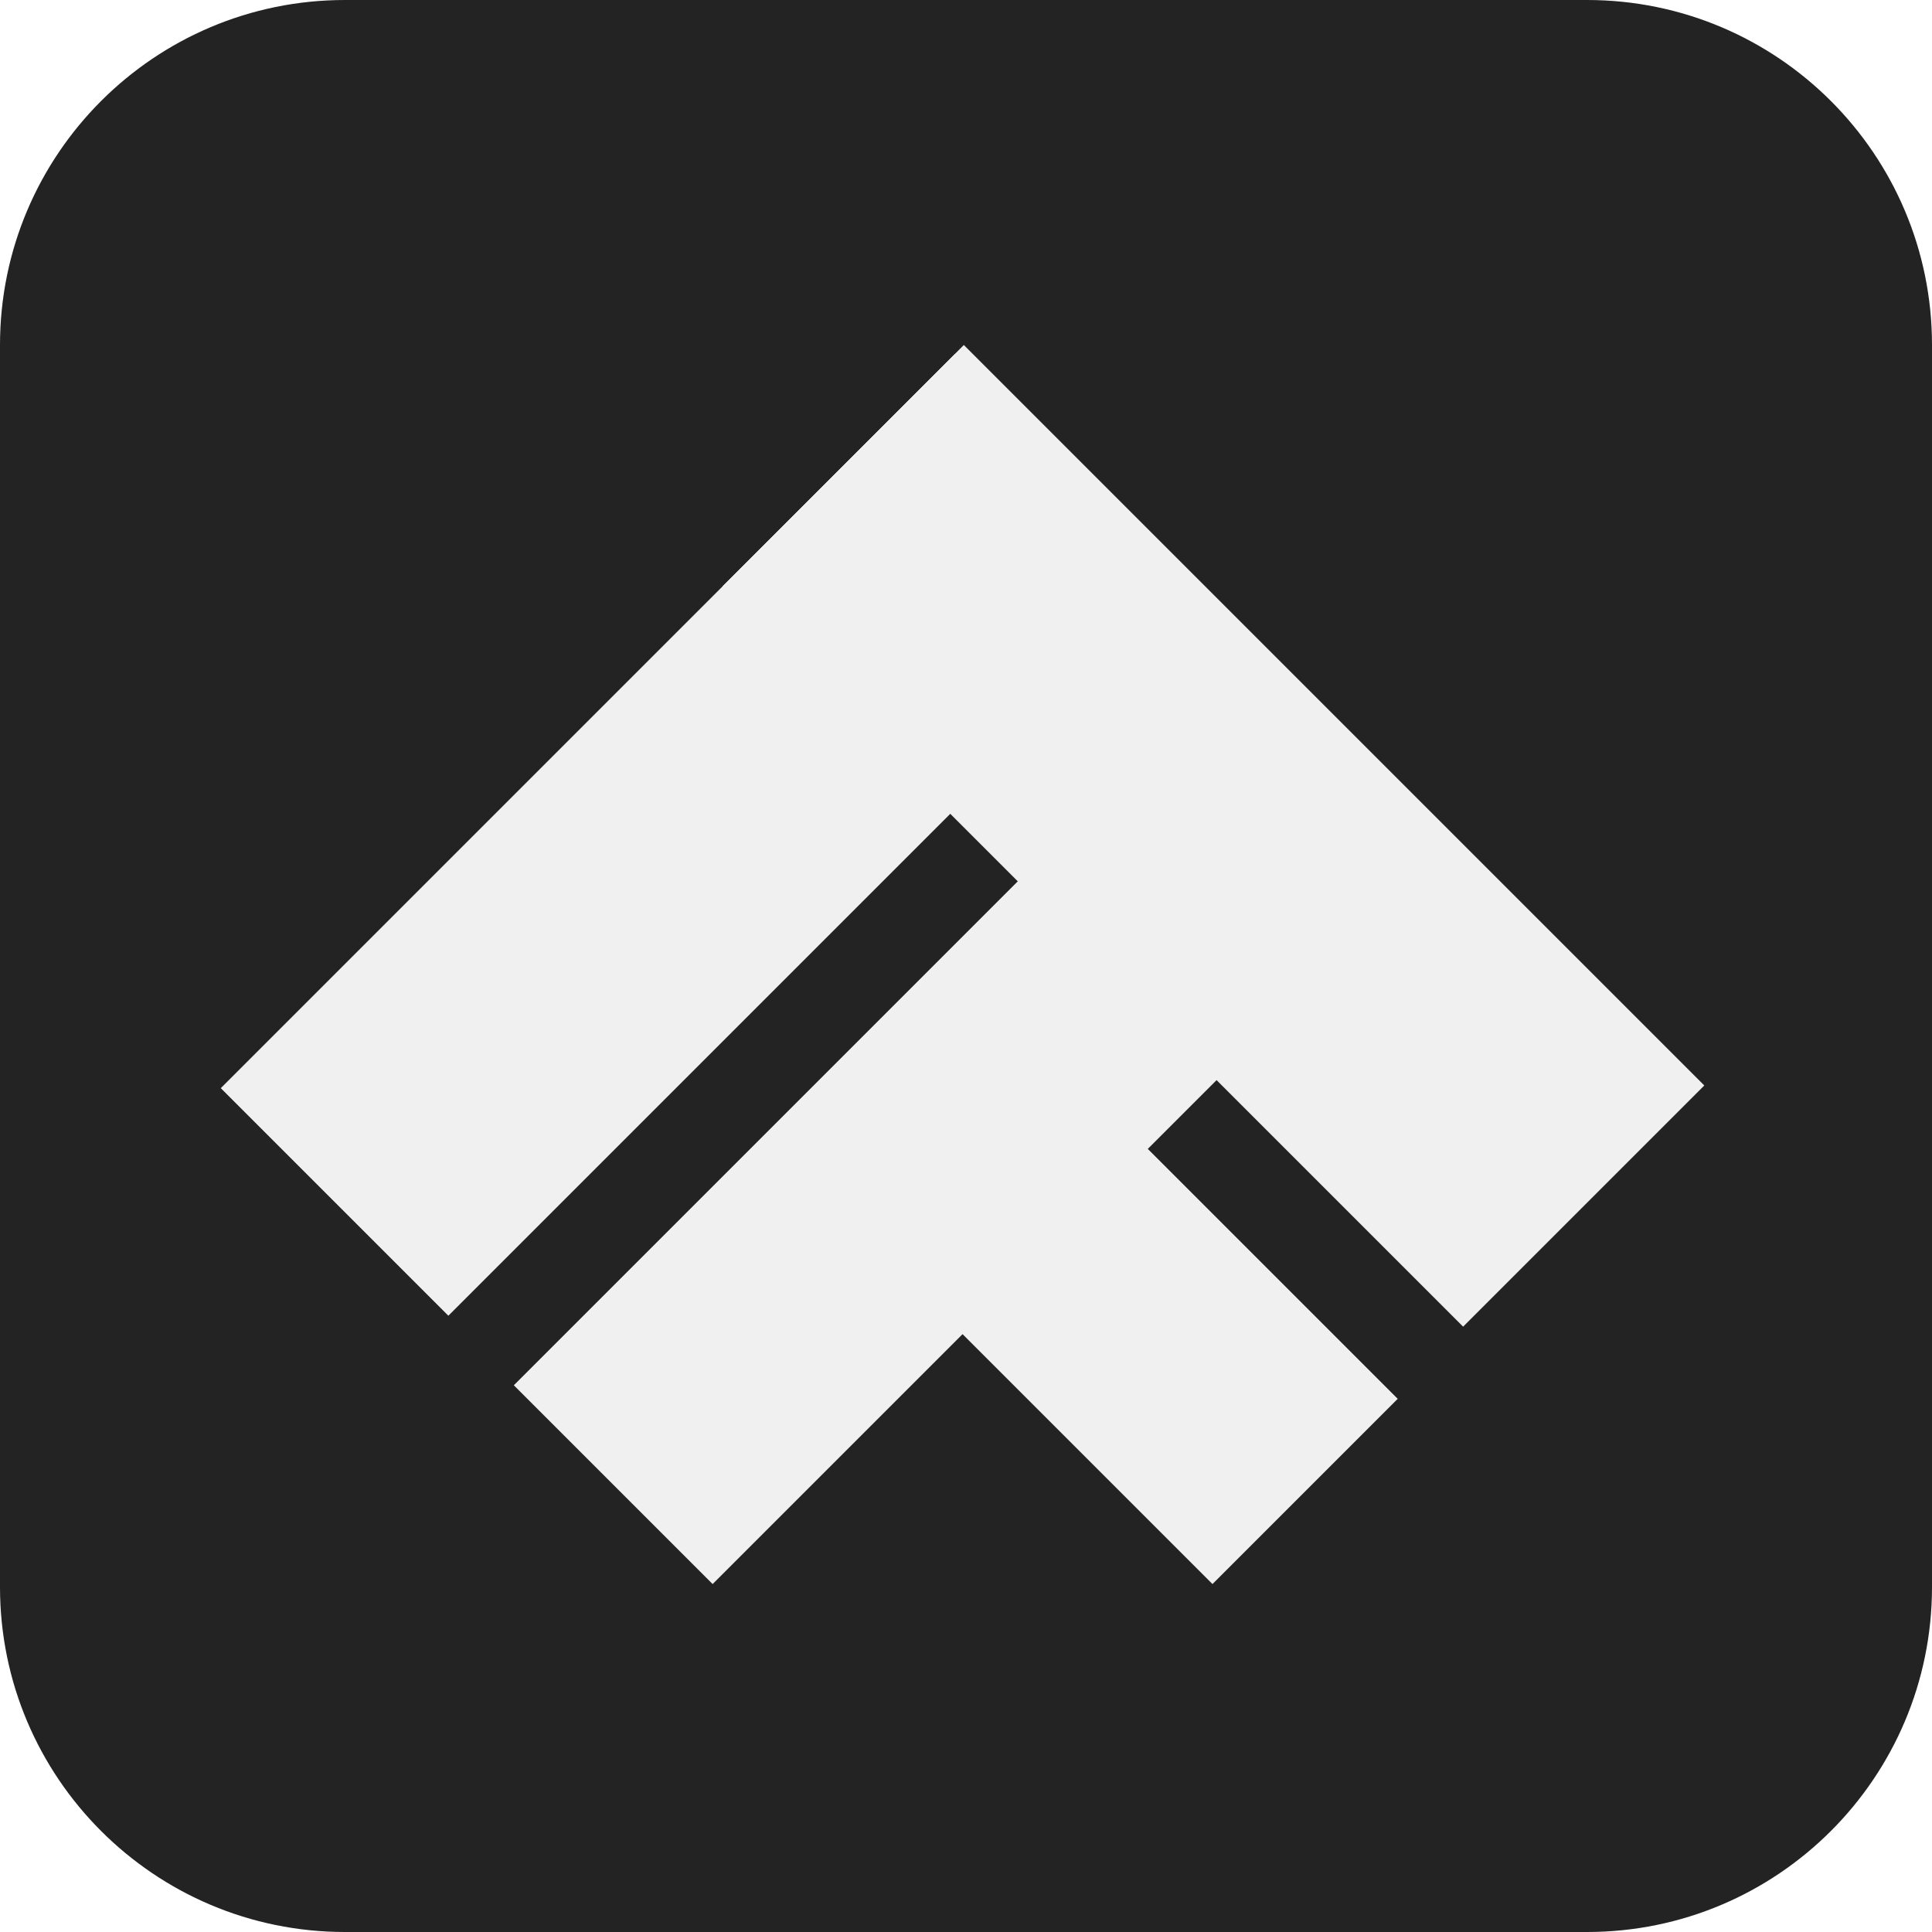
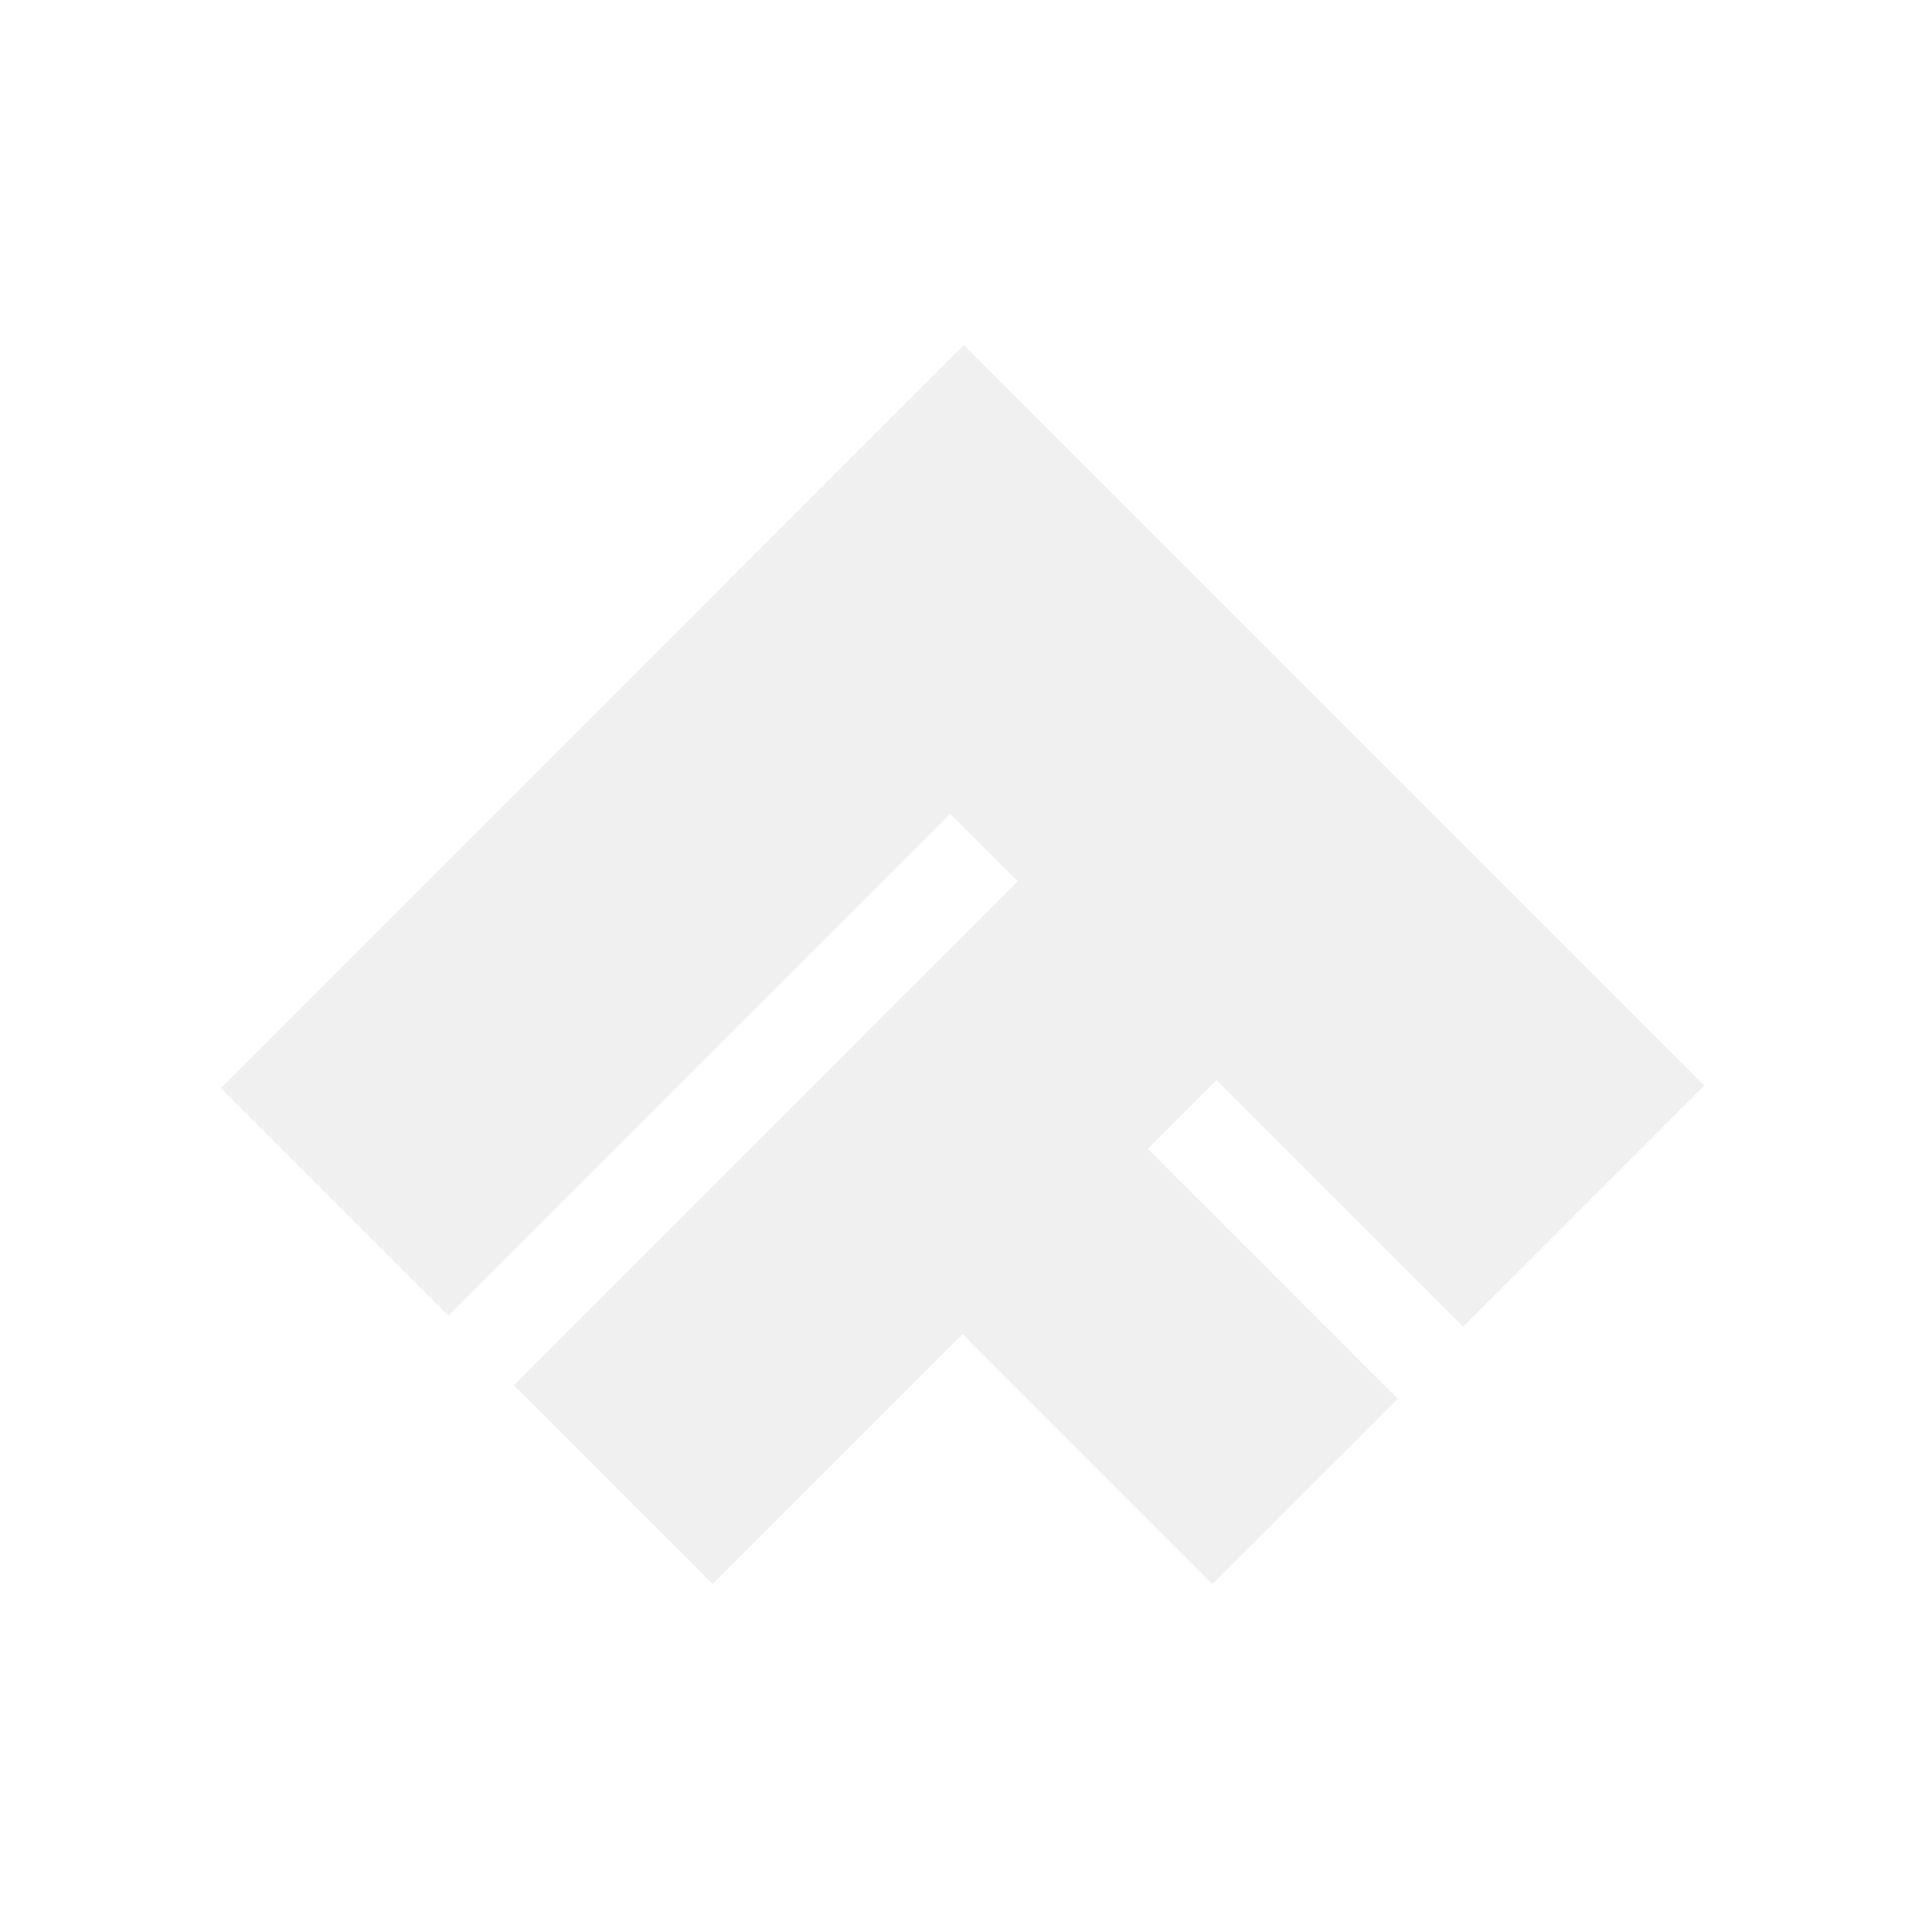
<svg xmlns="http://www.w3.org/2000/svg" width="280" height="280" viewBox="0 0 280 280" fill="none">
-   <rect width="280" height="280" rx="50" fill="#232323" />
+   <rect width="280" height="280" rx="50" fill="#23232300" />
  <rect x="32" y="157.703" width="150.494" height="46.643" transform="rotate(-45 32 157.703)" fill="#F0F0F0" />
  <rect x="74.467" y="200.764" width="150.494" height="40.746" transform="rotate(-45 74.4673 200.764)" fill="#F0F0F0" />
  <rect x="139.685" y="50" width="151.766" height="49.433" transform="rotate(45 139.685 50)" fill="#F0F0F0" />
  <rect x="137.778" y="137.937" width="91.628" height="37.968" transform="rotate(45 137.778 137.937)" fill="#F0F0F0" />
</svg>
